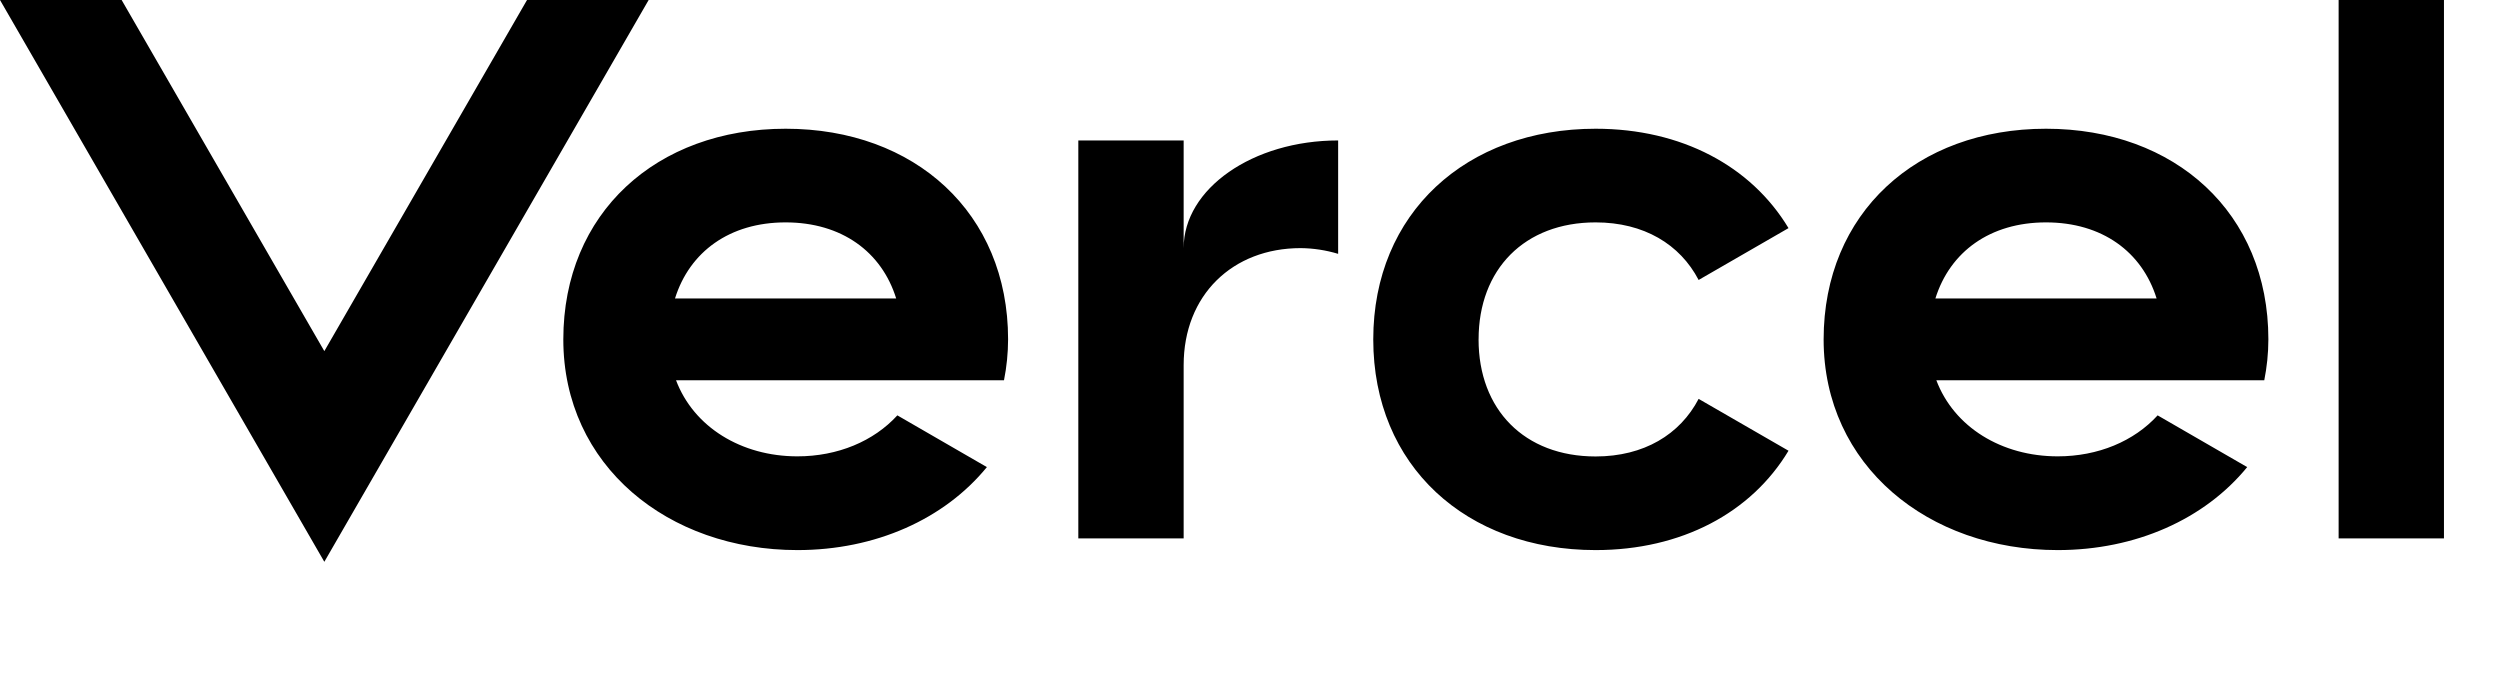
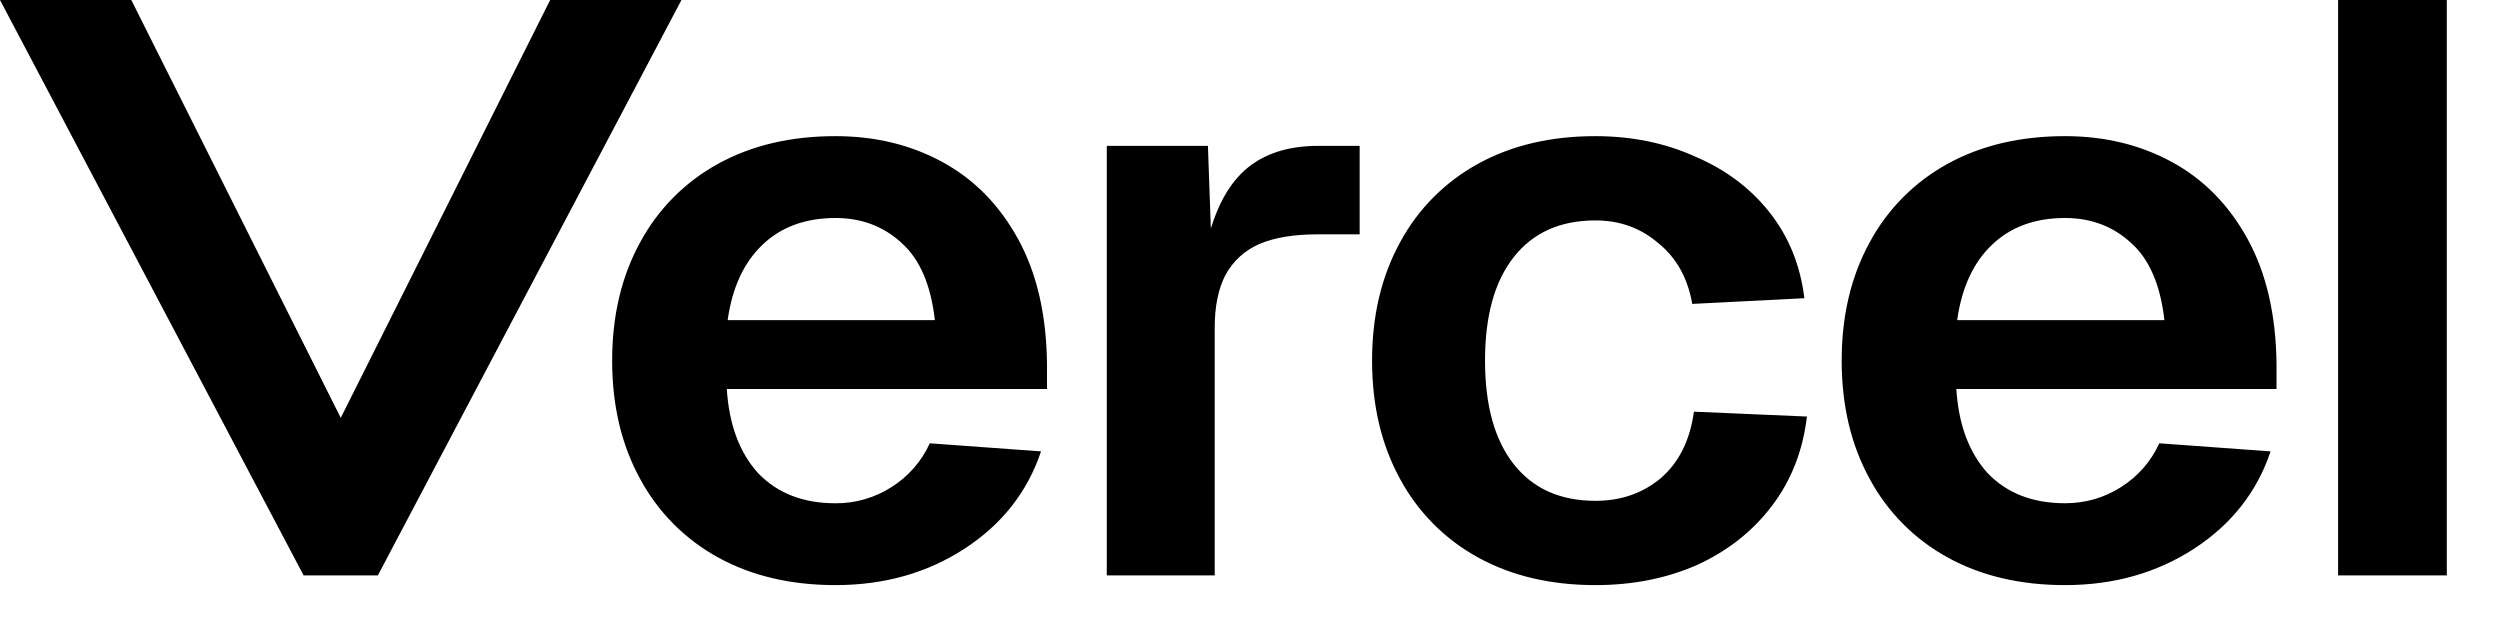
- <svg xmlns="http://www.w3.org/2000/svg" fill="currentColor" fill-rule="evenodd" height="1em" style="flex:none;line-height:1" viewBox="0 0 89 24">
-   <path d="M27.97 4.583c-4.6 0-7.916 3-7.916 7.5s3.734 7.5 8.334 7.5c2.779 0 5.229-1.1 6.745-2.954l-3.187-1.842c-.842.921-2.121 1.459-3.559 1.459-1.995 0-3.691-1.042-4.32-2.708h11.675a7.53 7.53 0 00.146-1.459c0-4.496-3.317-7.496-7.917-7.496zm-3.94 6.042c.52-1.662 1.945-2.708 3.937-2.708 1.995 0 3.42 1.046 3.937 2.708H24.03zm48.808-6.042c-4.6 0-7.917 3-7.917 7.5s3.733 7.5 8.333 7.5c2.78 0 5.23-1.1 6.746-2.954l-3.188-1.842c-.841.921-2.12 1.459-3.558 1.459-1.996 0-3.692-1.042-4.32-2.708h11.674c.092-.467.146-.95.146-1.459 0-4.496-3.317-7.496-7.916-7.496zM68.9 10.625c.52-1.662 1.946-2.708 3.938-2.708 1.995 0 3.42 1.046 3.937 2.708H68.9zm-16.263 1.458c0 2.5 1.634 4.167 4.167 4.167 1.717 0 3.004-.78 3.667-2.05l3.2 1.846c-1.325 2.208-3.809 3.537-6.867 3.537-4.604 0-7.916-3-7.916-7.5s3.316-7.5 7.916-7.5c3.058 0 5.538 1.33 6.867 3.538l-3.2 1.846c-.663-1.271-1.95-2.05-3.667-2.05-2.529 0-4.166 1.666-4.166 4.166zM87.005 0v19.167h-3.75V0h3.75zM23.092 0L11.546 20 0 0h4.33l7.216 12.5L18.762 0h4.33zm24.546 5v4.037a4.75 4.75 0 00-1.334-.204c-2.42 0-4.166 1.667-4.166 4.167v6.167h-3.75V5h3.75v3.833C42.138 6.717 44.6 5 47.638 5z" />
+ <svg xmlns="http://www.w3.org/2000/svg" fill="currentColor" fill-rule="evenodd" height="1em" style="flex:none;line-height:1" viewBox="0 0 94 24">
+   <path d="M14.208 21.634L25.623 0h-4.937l-7.874 15.712L4.937 0H0l11.415 21.634h2.793zM92 0v21.634h-4.088V0H92zM69.247 13.56c0-1.687.351-3.17 1.054-4.45a7.317 7.317 0 012.938-2.955c1.256-.69 2.725-1.036 4.407-1.036 1.49 0 2.831.325 4.023.975 1.192.65 2.14 1.615 2.842 2.895.703 1.28 1.065 2.844 1.086 4.692v.945H73.558c.085 1.34.479 2.397 1.182 3.169.724.752 1.692 1.127 2.906 1.127.766 0 1.469-.203 2.107-.609a3.8 3.8 0 001.437-1.645l4.184.304c-.511 1.524-1.47 2.743-2.874 3.657-1.406.914-3.024 1.371-4.854 1.371-1.682 0-3.151-.345-4.407-1.036a7.317 7.317 0 01-2.938-2.956c-.703-1.28-1.054-2.762-1.054-4.448zm12.135-1.524c-.15-1.32-.564-2.285-1.246-2.895-.68-.63-1.511-.944-2.49-.944-1.128 0-2.044.335-2.746 1.005-.703.67-1.14 1.615-1.31 2.834h7.792zm-19.03-2.895c.68.549 1.106 1.31 1.277 2.286l4.215-.214c-.15-1.239-.586-2.315-1.31-3.23-.723-.914-1.66-1.615-2.81-2.102-1.128-.508-2.373-.762-3.736-.762-1.682 0-3.15.345-4.407 1.036a7.316 7.316 0 00-2.938 2.956c-.702 1.28-1.053 2.762-1.053 4.448 0 1.687.35 3.17 1.053 4.45a7.316 7.316 0 002.938 2.955c1.256.69 2.725 1.036 4.407 1.036 1.405 0 2.682-.254 3.832-.762 1.15-.528 2.087-1.27 2.81-2.224.724-.955 1.16-2.072 1.31-3.352l-4.248-.183c-.148 1.077-.564 1.91-1.245 2.499-.681.569-1.501.853-2.459.853-1.32 0-2.342-.457-3.066-1.371-.723-.914-1.085-2.214-1.085-3.9 0-1.687.362-2.987 1.085-3.9.724-.915 1.746-1.372 3.066-1.372.916 0 1.703.284 2.363.853zM41.614 5.484h3.804l.11 3.108c.27-.88.645-1.563 1.126-2.05.697-.705 1.67-1.058 2.916-1.058h1.553v3.327H49.54c-.888 0-1.617.12-2.188.363-.549.242-.972.625-1.267 1.15-.275.523-.412 1.189-.412 1.995v9.315h-4.058V5.484zM24.07 9.111c-.702 1.28-1.053 2.762-1.053 4.448 0 1.687.35 3.17 1.053 4.45a7.316 7.316 0 002.938 2.955c1.256.69 2.725 1.036 4.407 1.036 1.831 0 3.45-.457 4.854-1.371 1.405-.914 2.363-2.133 2.874-3.657l-4.183-.304a3.8 3.8 0 01-1.437 1.645 3.848 3.848 0 01-2.108.61c-1.213 0-2.182-.376-2.906-1.128-.702-.772-1.096-1.828-1.181-3.169h12.039v-.945c-.021-1.848-.383-3.412-1.086-4.692-.703-1.28-1.65-2.245-2.842-2.895-1.193-.65-2.534-.975-4.024-.975-1.682 0-3.15.345-4.407 1.036a7.316 7.316 0 00-2.938 2.956zm9.836.03c.681.61 1.096 1.575 1.245 2.895H27.36c.17-1.219.607-2.163 1.31-2.834.702-.67 1.618-1.005 2.746-1.005.98 0 1.81.315 2.491.944z" />
</svg>
